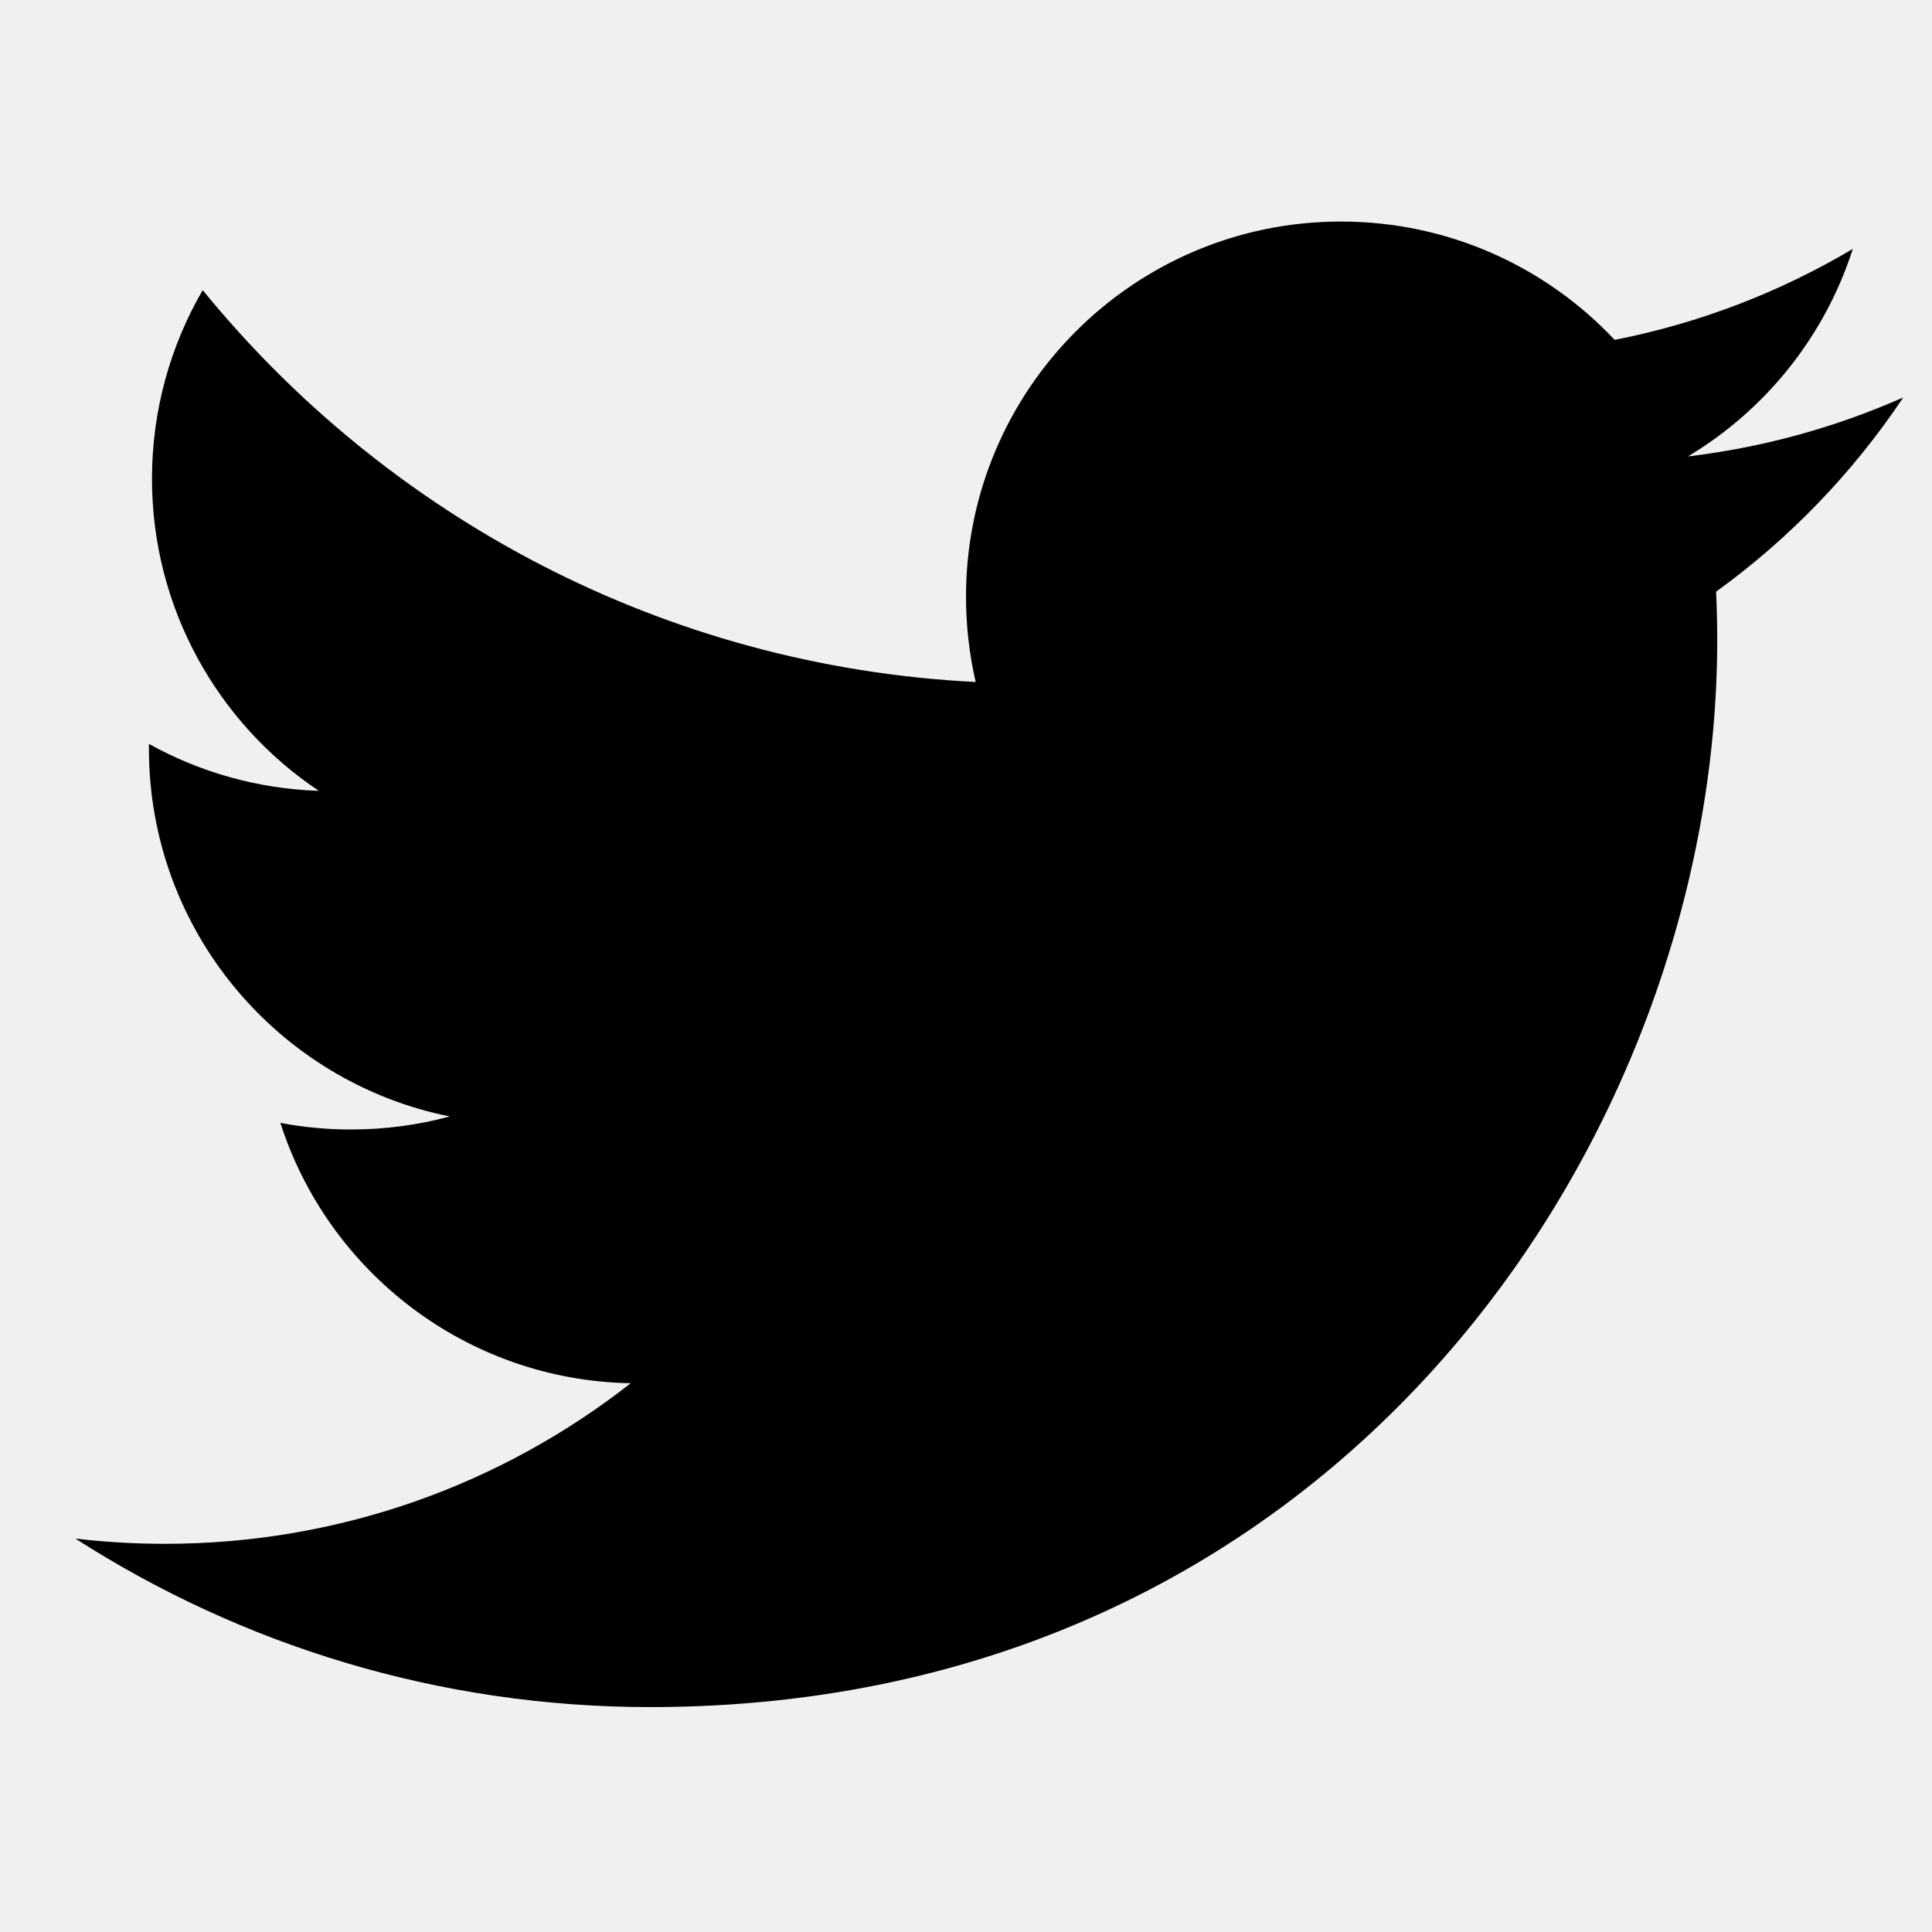
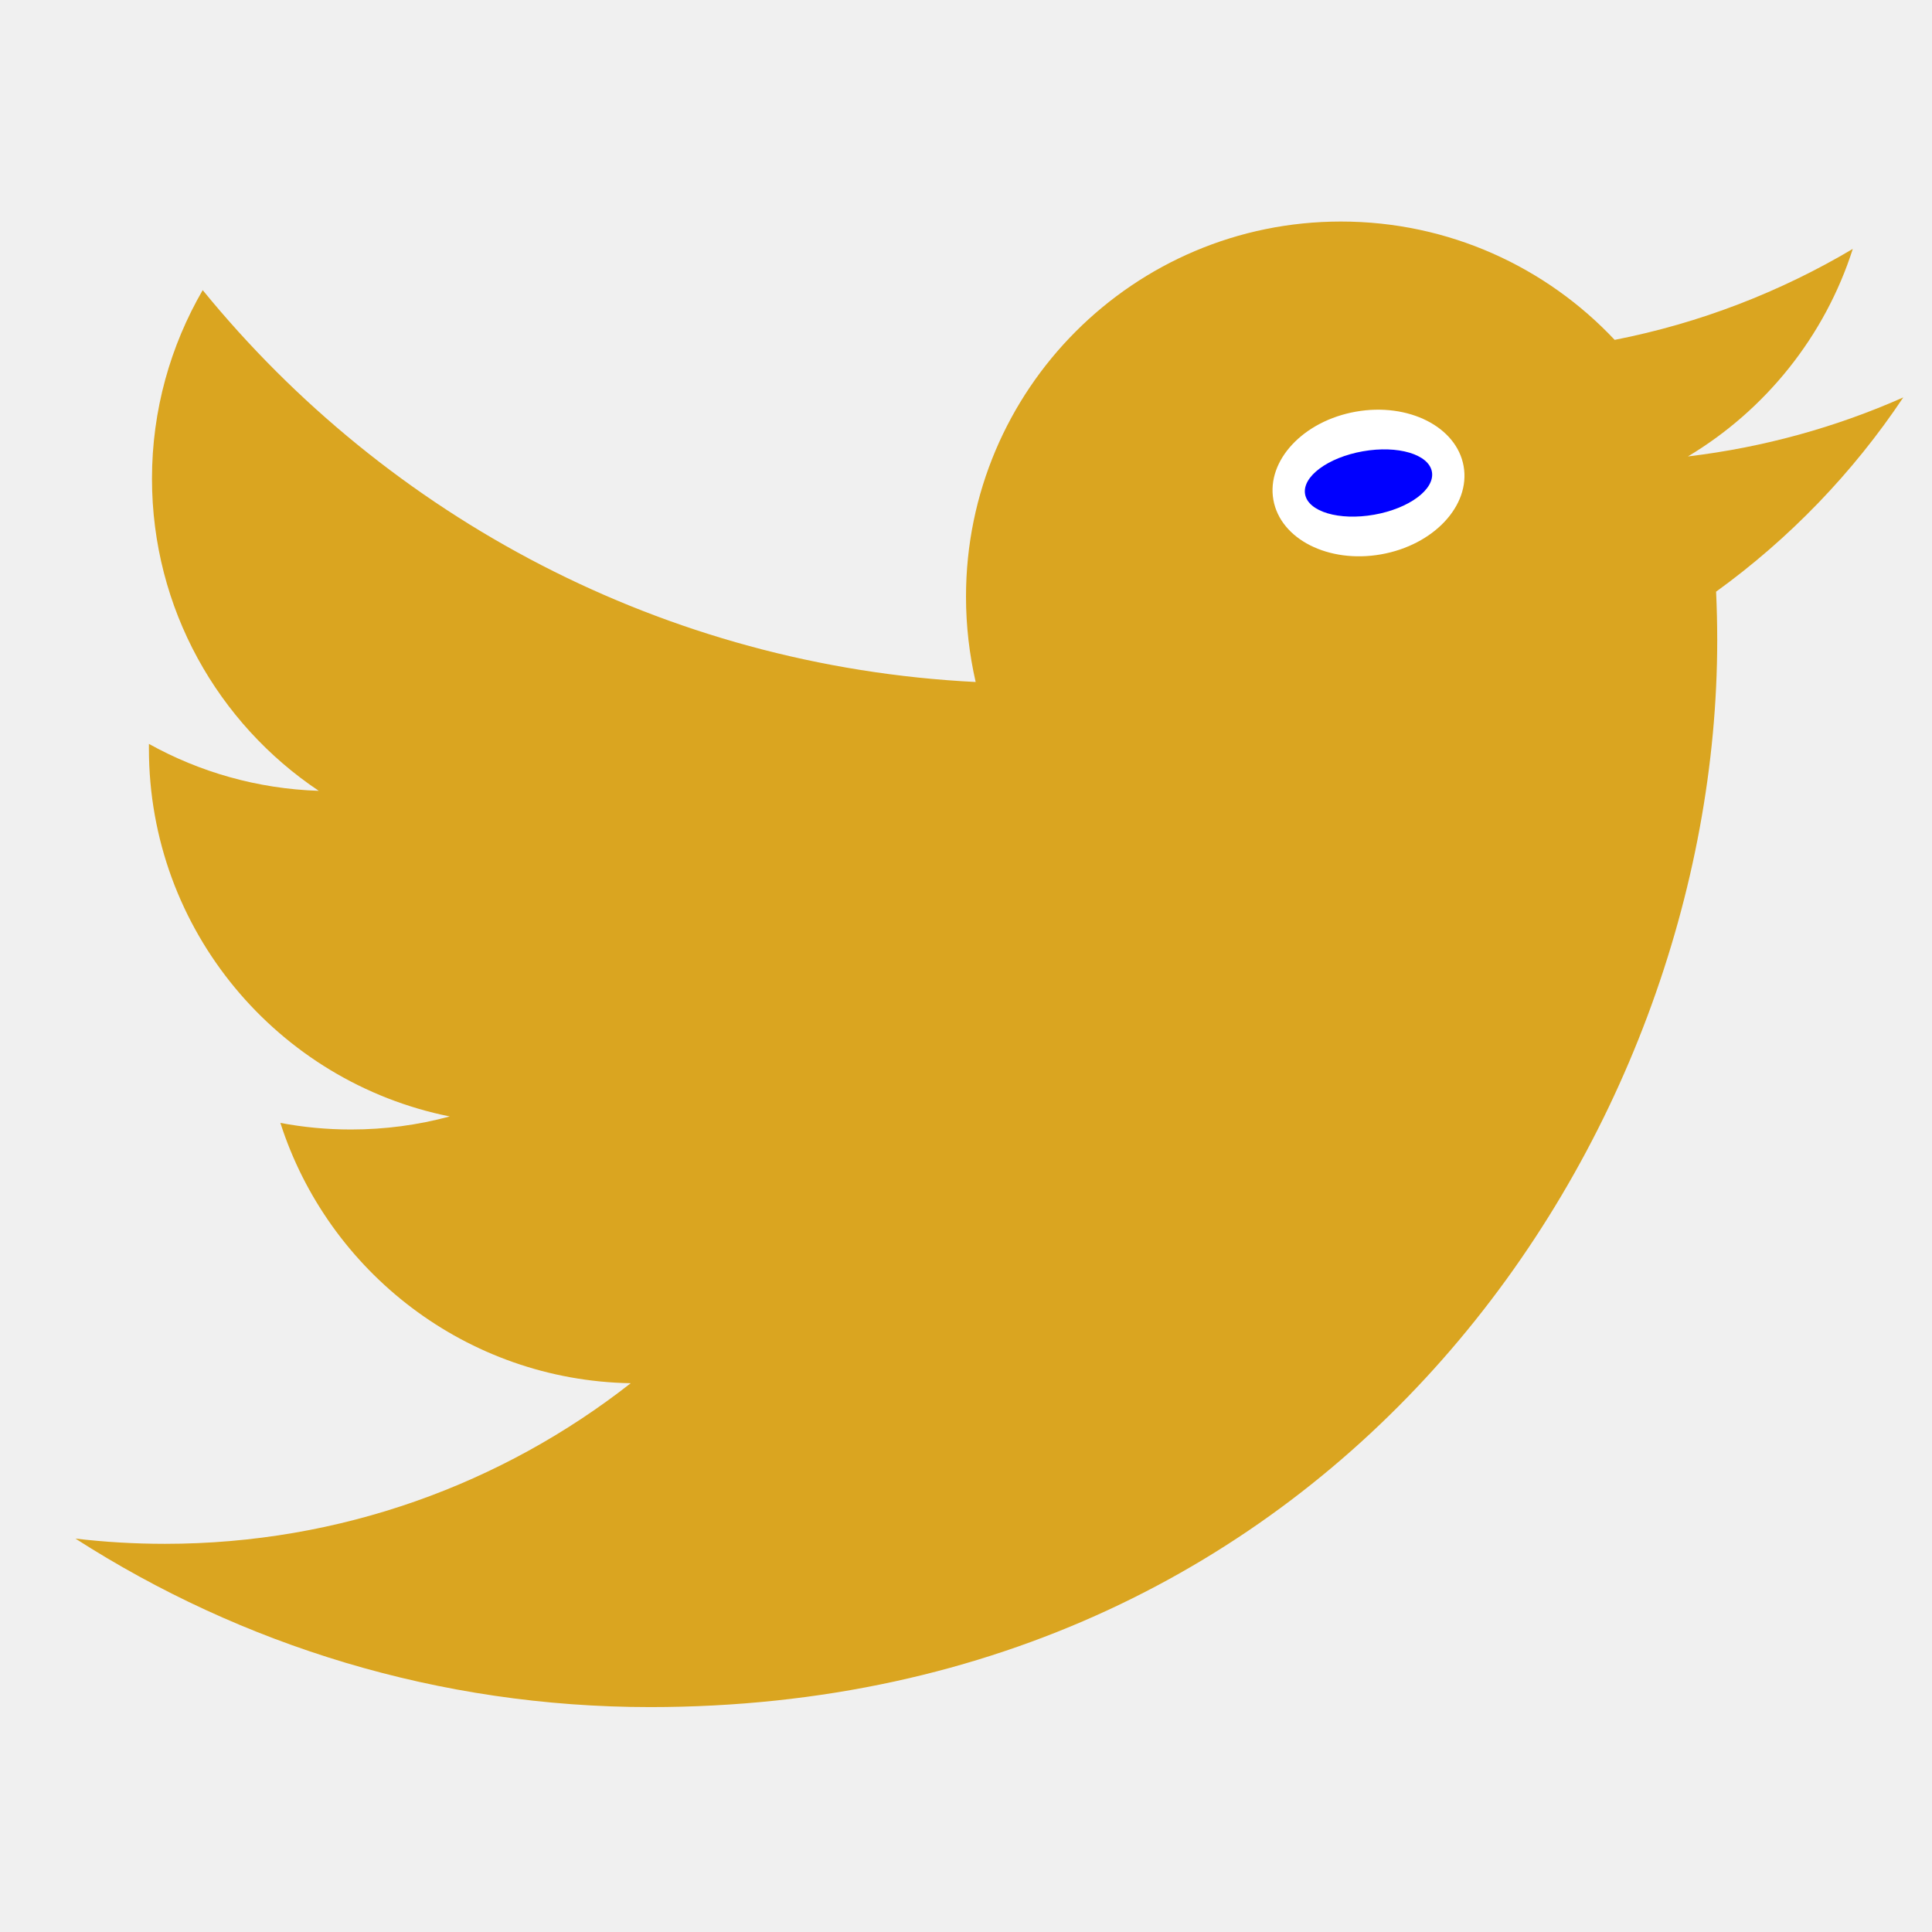
<svg xmlns="http://www.w3.org/2000/svg" viewBox="0 0 24 24">
-   <path d="M23.643 4.937c-.835.37-1.732.62-2.675.733.962-.576 1.7-1.49 2.048-2.578-.9.534-1.897.922-2.958 1.13-.85-.904-2.06-1.47-3.4-1.47-2.572 0-4.658 2.086-4.658 4.66 0 .364.042.718.12 1.06-3.873-.195-7.304-2.05-9.602-4.868-.4.69-.63 1.49-.63 2.342 0 1.616.823 3.043 2.072 3.878-.764-.025-1.482-.234-2.11-.583v.06c0 2.257 1.605 4.14 3.737 4.568-.392.106-.803.162-1.227.162-.3 0-.593-.028-.877-.082.593 1.85 2.313 3.198 4.352 3.234-1.595 1.25-3.604 1.995-5.786 1.995-.376 0-.747-.022-1.112-.065 2.062 1.323 4.51 2.093 7.14 2.093 8.57 0 13.255-7.098 13.255-13.254 0-.2-.005-.402-.014-.602.91-.658 1.7-1.477 2.323-2.41z" />
+   <path fill="#DAA520" d="M23.643 4.937c-.835.37-1.732.62-2.675.733.962-.576 1.7-1.49 2.048-2.578-.9.534-1.897.922-2.958 1.13-.85-.904-2.06-1.47-3.4-1.47-2.572 0-4.658 2.086-4.658 4.66 0 .364.042.718.12 1.06-3.873-.195-7.304-2.05-9.602-4.868-.4.69-.63 1.49-.63 2.342 0 1.616.823 3.043 2.072 3.878-.764-.025-1.482-.234-2.11-.583v.06c0 2.257 1.605 4.14 3.737 4.568-.392.106-.803.162-1.227.162-.3 0-.593-.028-.877-.082.593 1.85 2.313 3.198 4.352 3.234-1.595 1.25-3.604 1.995-5.786 1.995-.376 0-.747-.022-1.112-.065 2.062 1.323 4.51 2.093 7.14 2.093 8.57 0 13.255-7.098 13.255-13.254 0-.2-.005-.402-.014-.602.91-.658 1.7-1.477 2.323-2.41z" />
+   <ellipse cx="17" cy="6" rx="1.2" ry="0.9" fill="#FFFFFF" transform="rotate(-10,17,6)" />
+   <ellipse cx="17" cy="6" rx="0.8" ry="0.4" fill="blue" transform="rotate(-10,17,6)" />
</svg>
